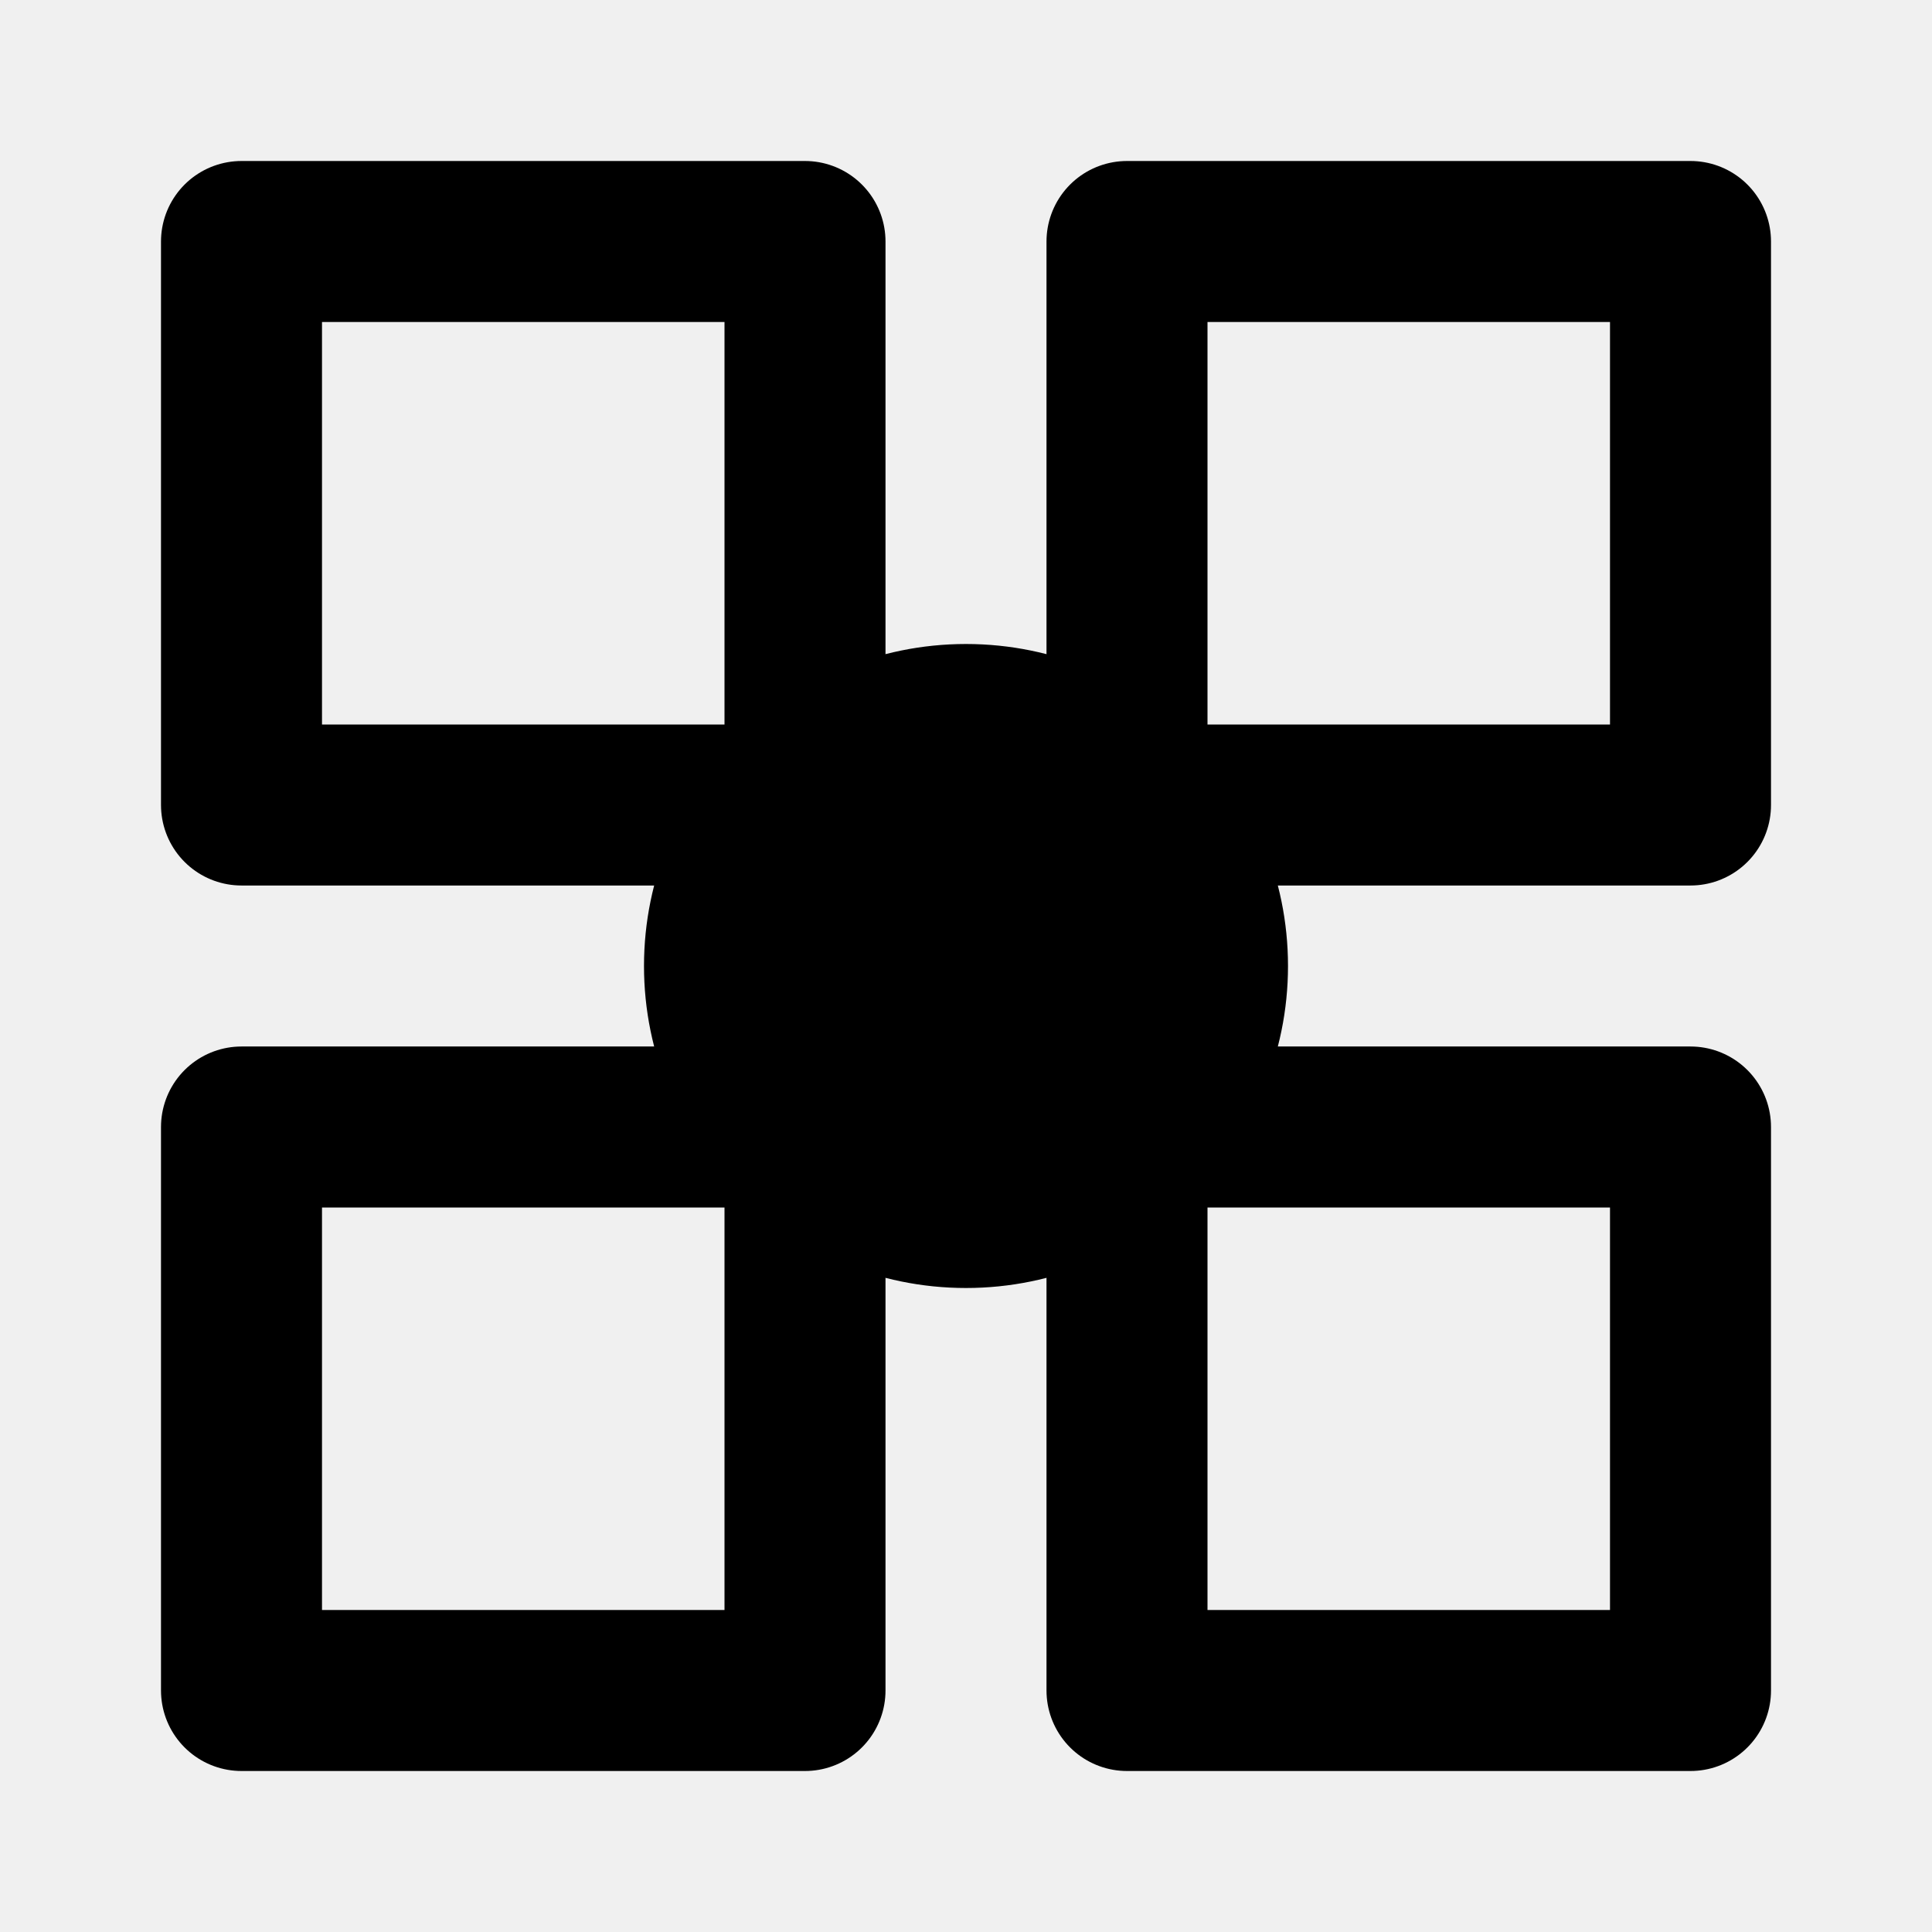
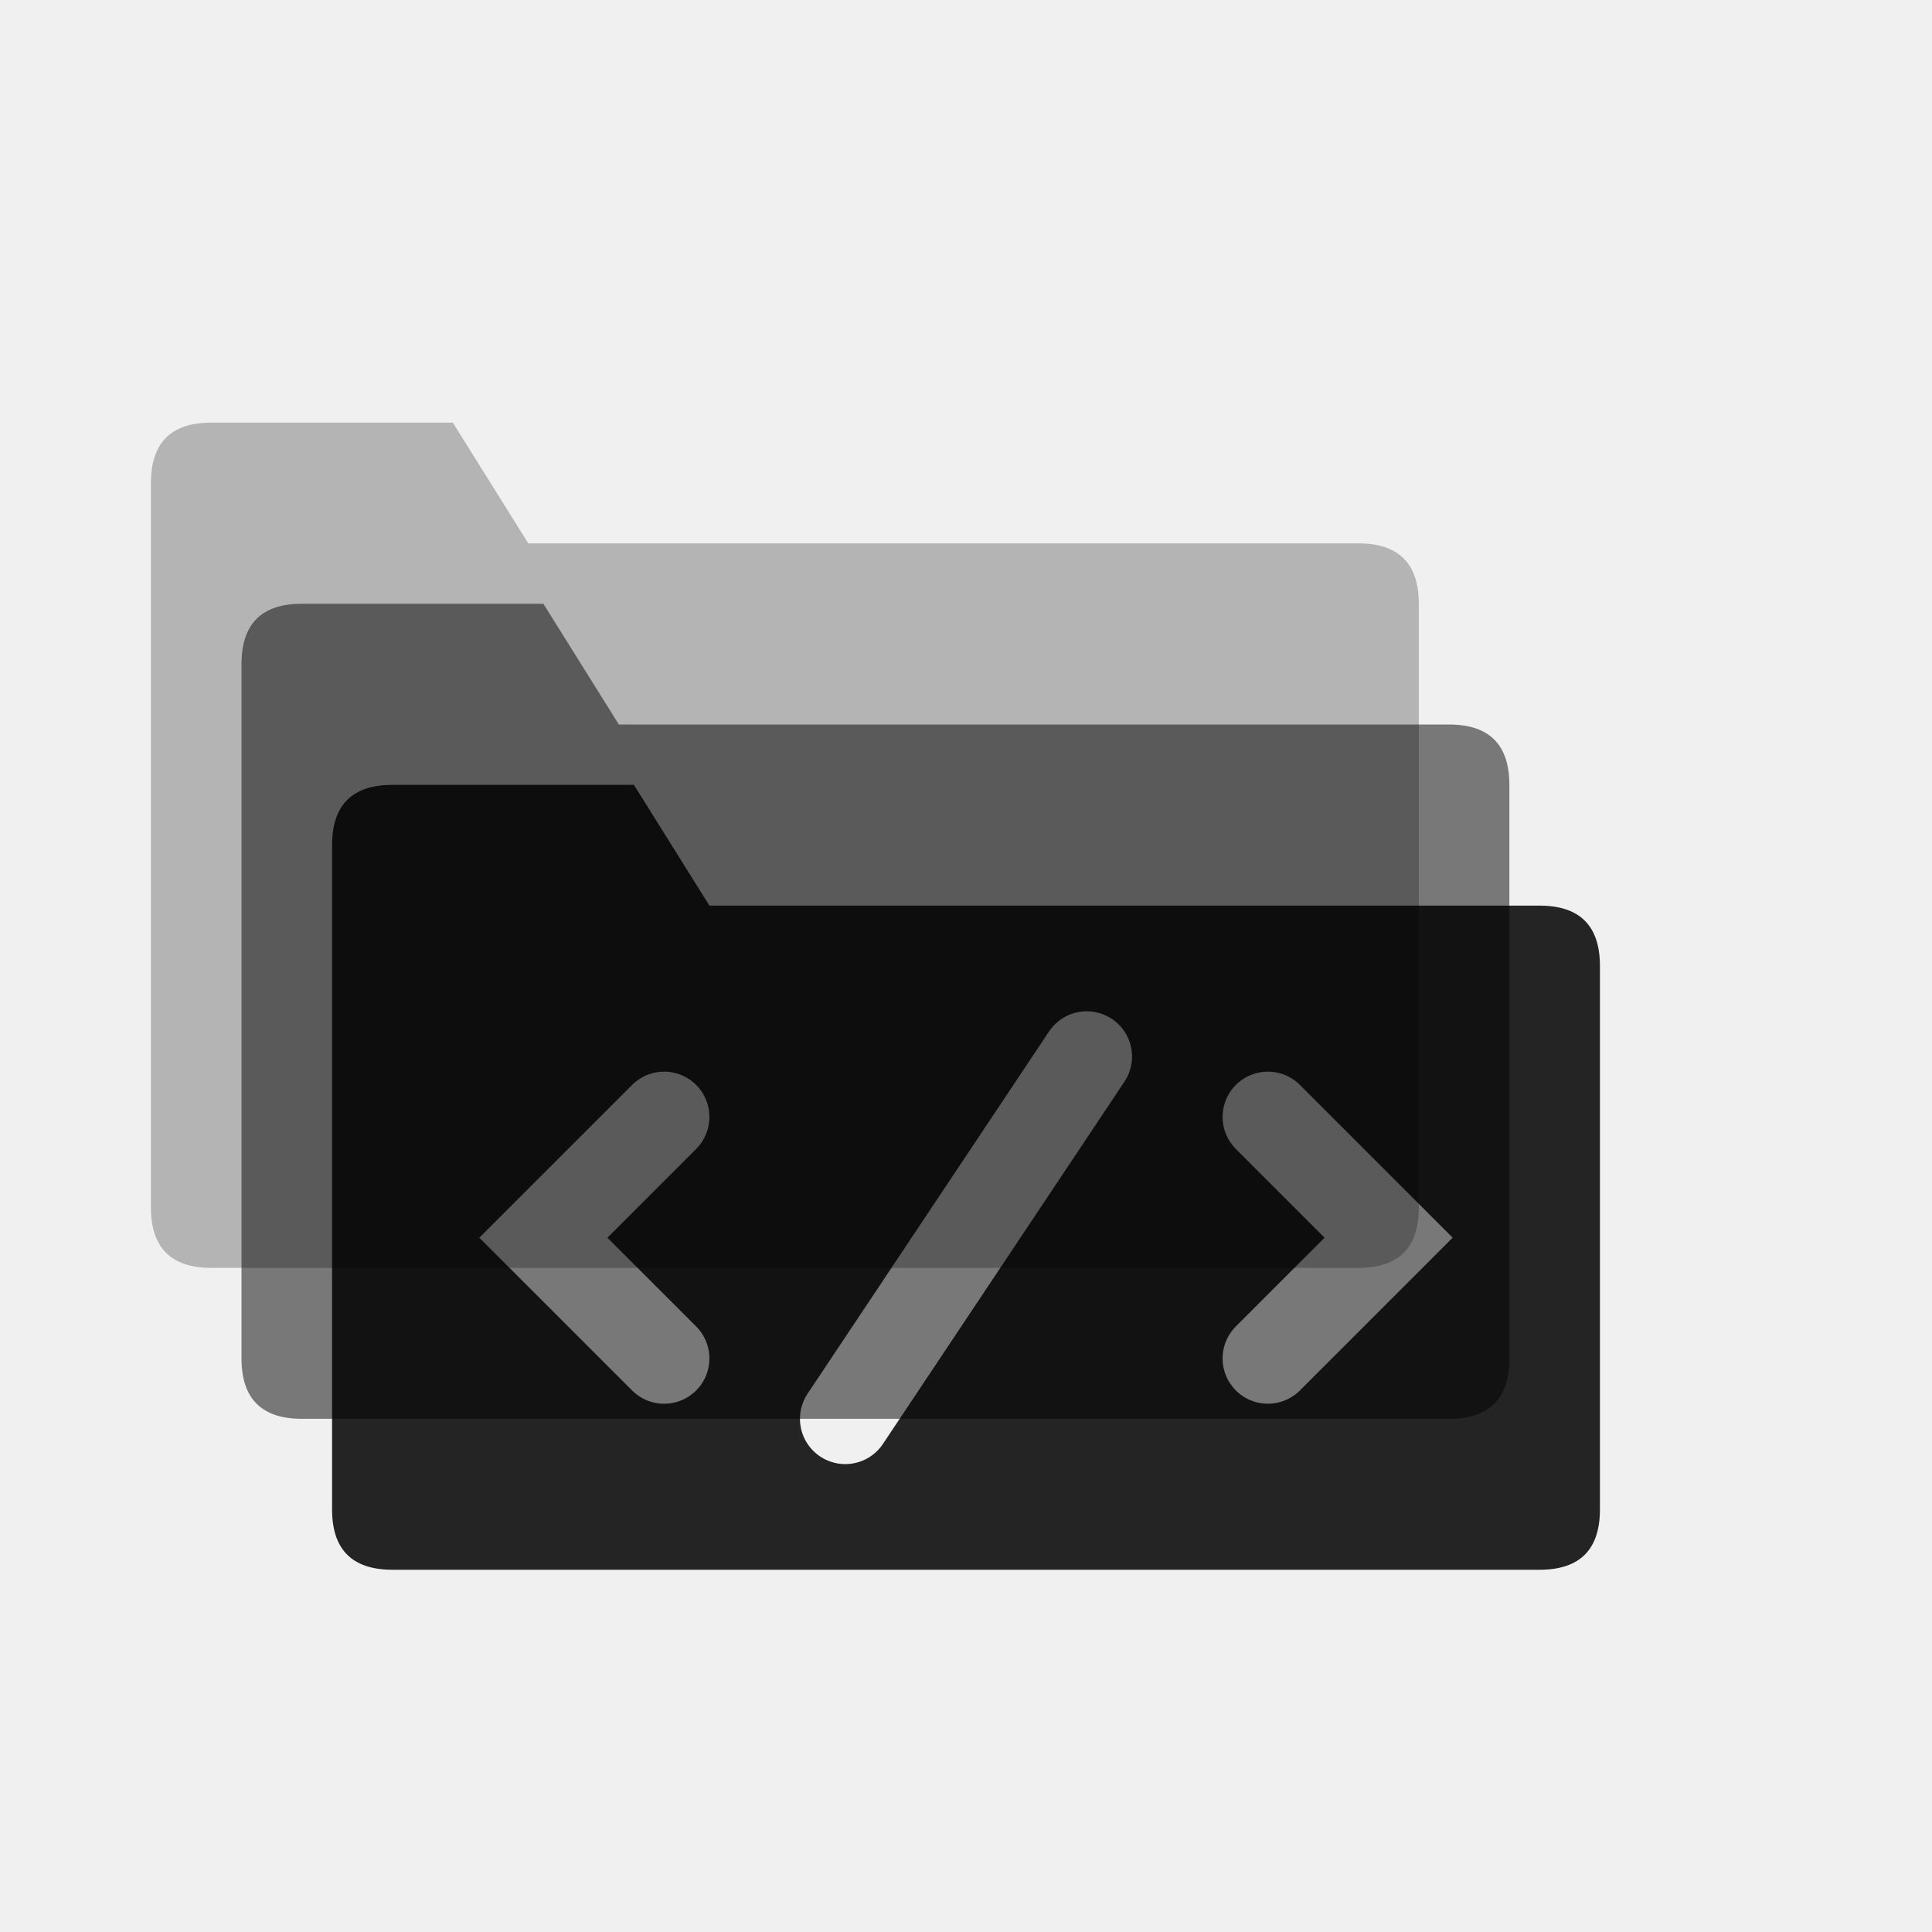
- <svg xmlns="http://www.w3.org/2000/svg" width="24" height="24" viewBox="0 0 24 24" fill="none" stroke="currentColor" stroke-width="2" stroke-linecap="round" stroke-linejoin="round">
-   <path d="M3 3h7v7H3z" />
-   <path d="M14 3h7v7h-7z" />
-   <path d="M3 14h7v7H3z" />
-   <path d="M14 14h7v7h-7z" />
-   <circle cx="12" cy="12" r="3" fill="currentColor" />
+ <svg xmlns="http://www.w3.org/2000/svg" width="24" height="24" viewBox="0 0 128 128">
+   <defs>
+     <mask id="bracketMask">
+       <rect width="128" height="128" fill="white" />
+       <g stroke="black" stroke-width="6" stroke-linecap="round" fill="none">
+         <polyline points="44,74 36,82 44,90" />
+         <polyline points="84,74 92,82 84,90" />
+         <line x1="72" y1="70" x2="56" y2="94" />
+       </g>
+     </mask>
+   </defs>
+   <path d="M14,28 H30 L35,36 H90 Q94,36 94,40 V80 Q94,84 90,84 H14 Q10,84 10,80 V32 Q10,28 14,28Z" fill="currentColor" opacity="0.25" />
+   <path d="M20,40 H36 L41,48 H96 Q100,48 100,52 V90 Q100,94 96,94 H20 Q16,94 16,90 V44 Q16,40 20,40Z" fill="currentColor" opacity="0.5" />
+   <path d="M26,52 H42 L47,60 H102 Q106,60 106,64 V100 Q106,104 102,104 H26 Q22,104 22,100 V56 Q22,52 26,52Z" fill="currentColor" opacity="0.85" mask="url(#bracketMask)" />
</svg>
